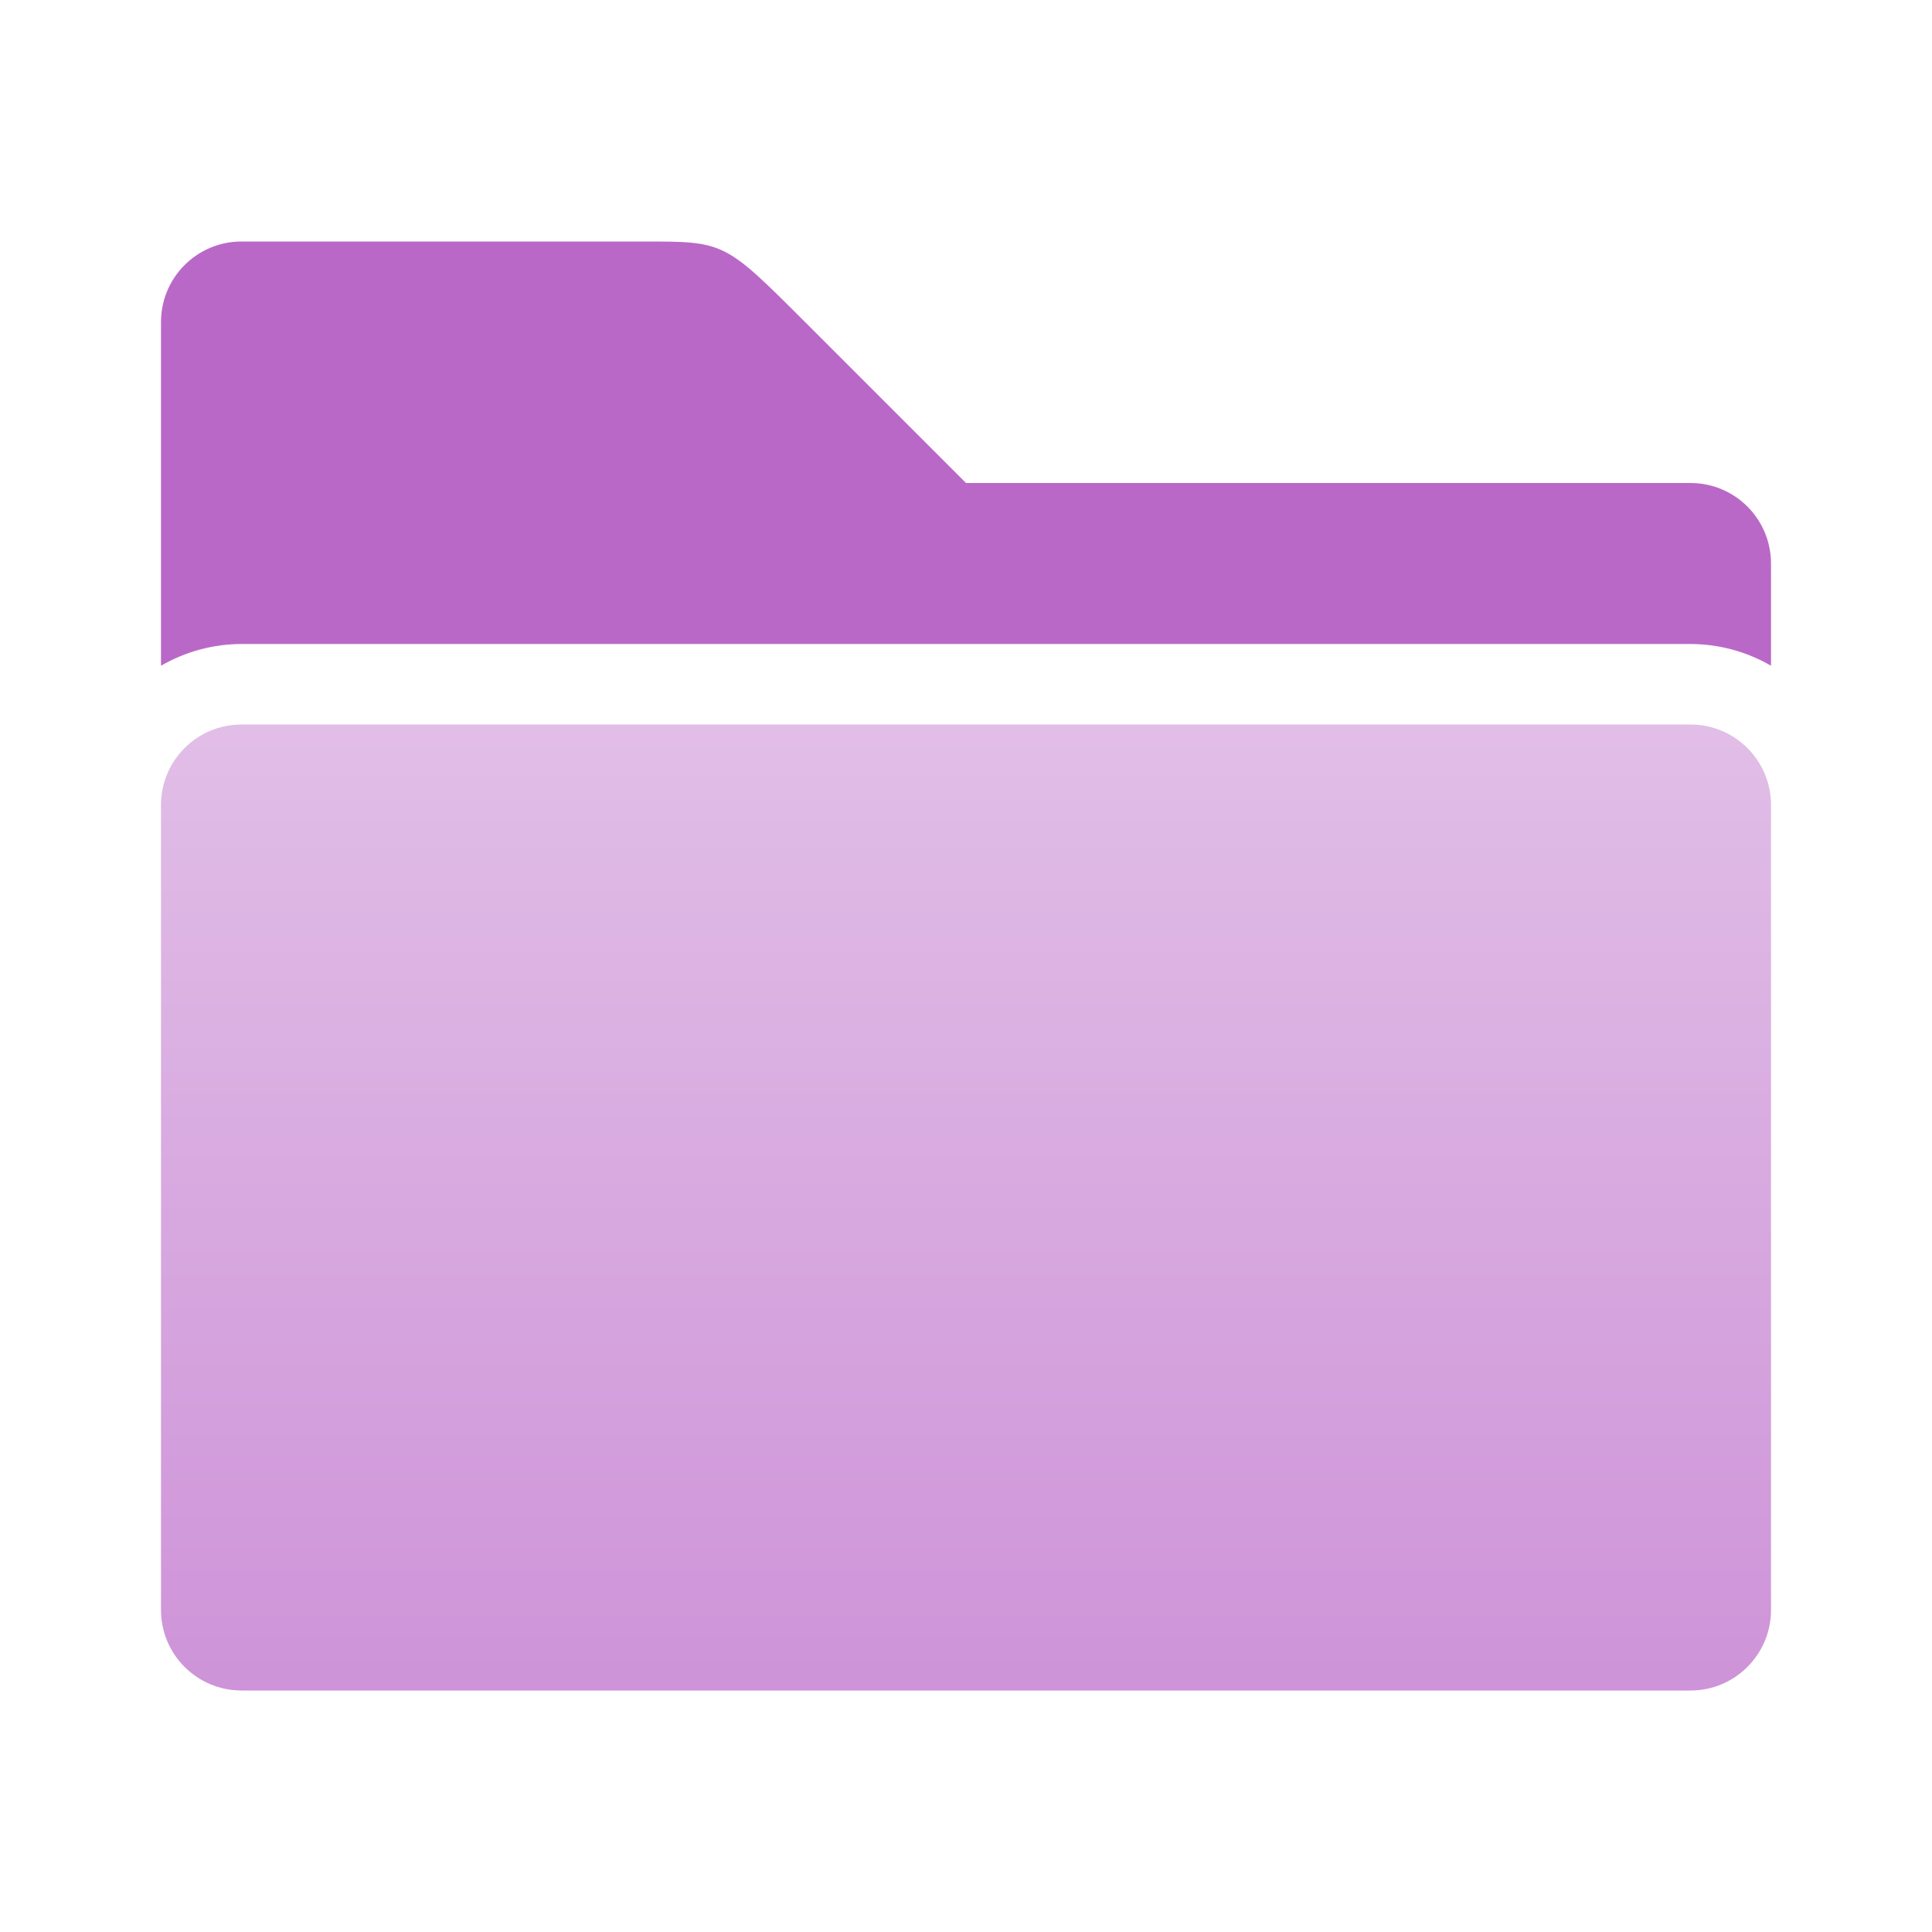
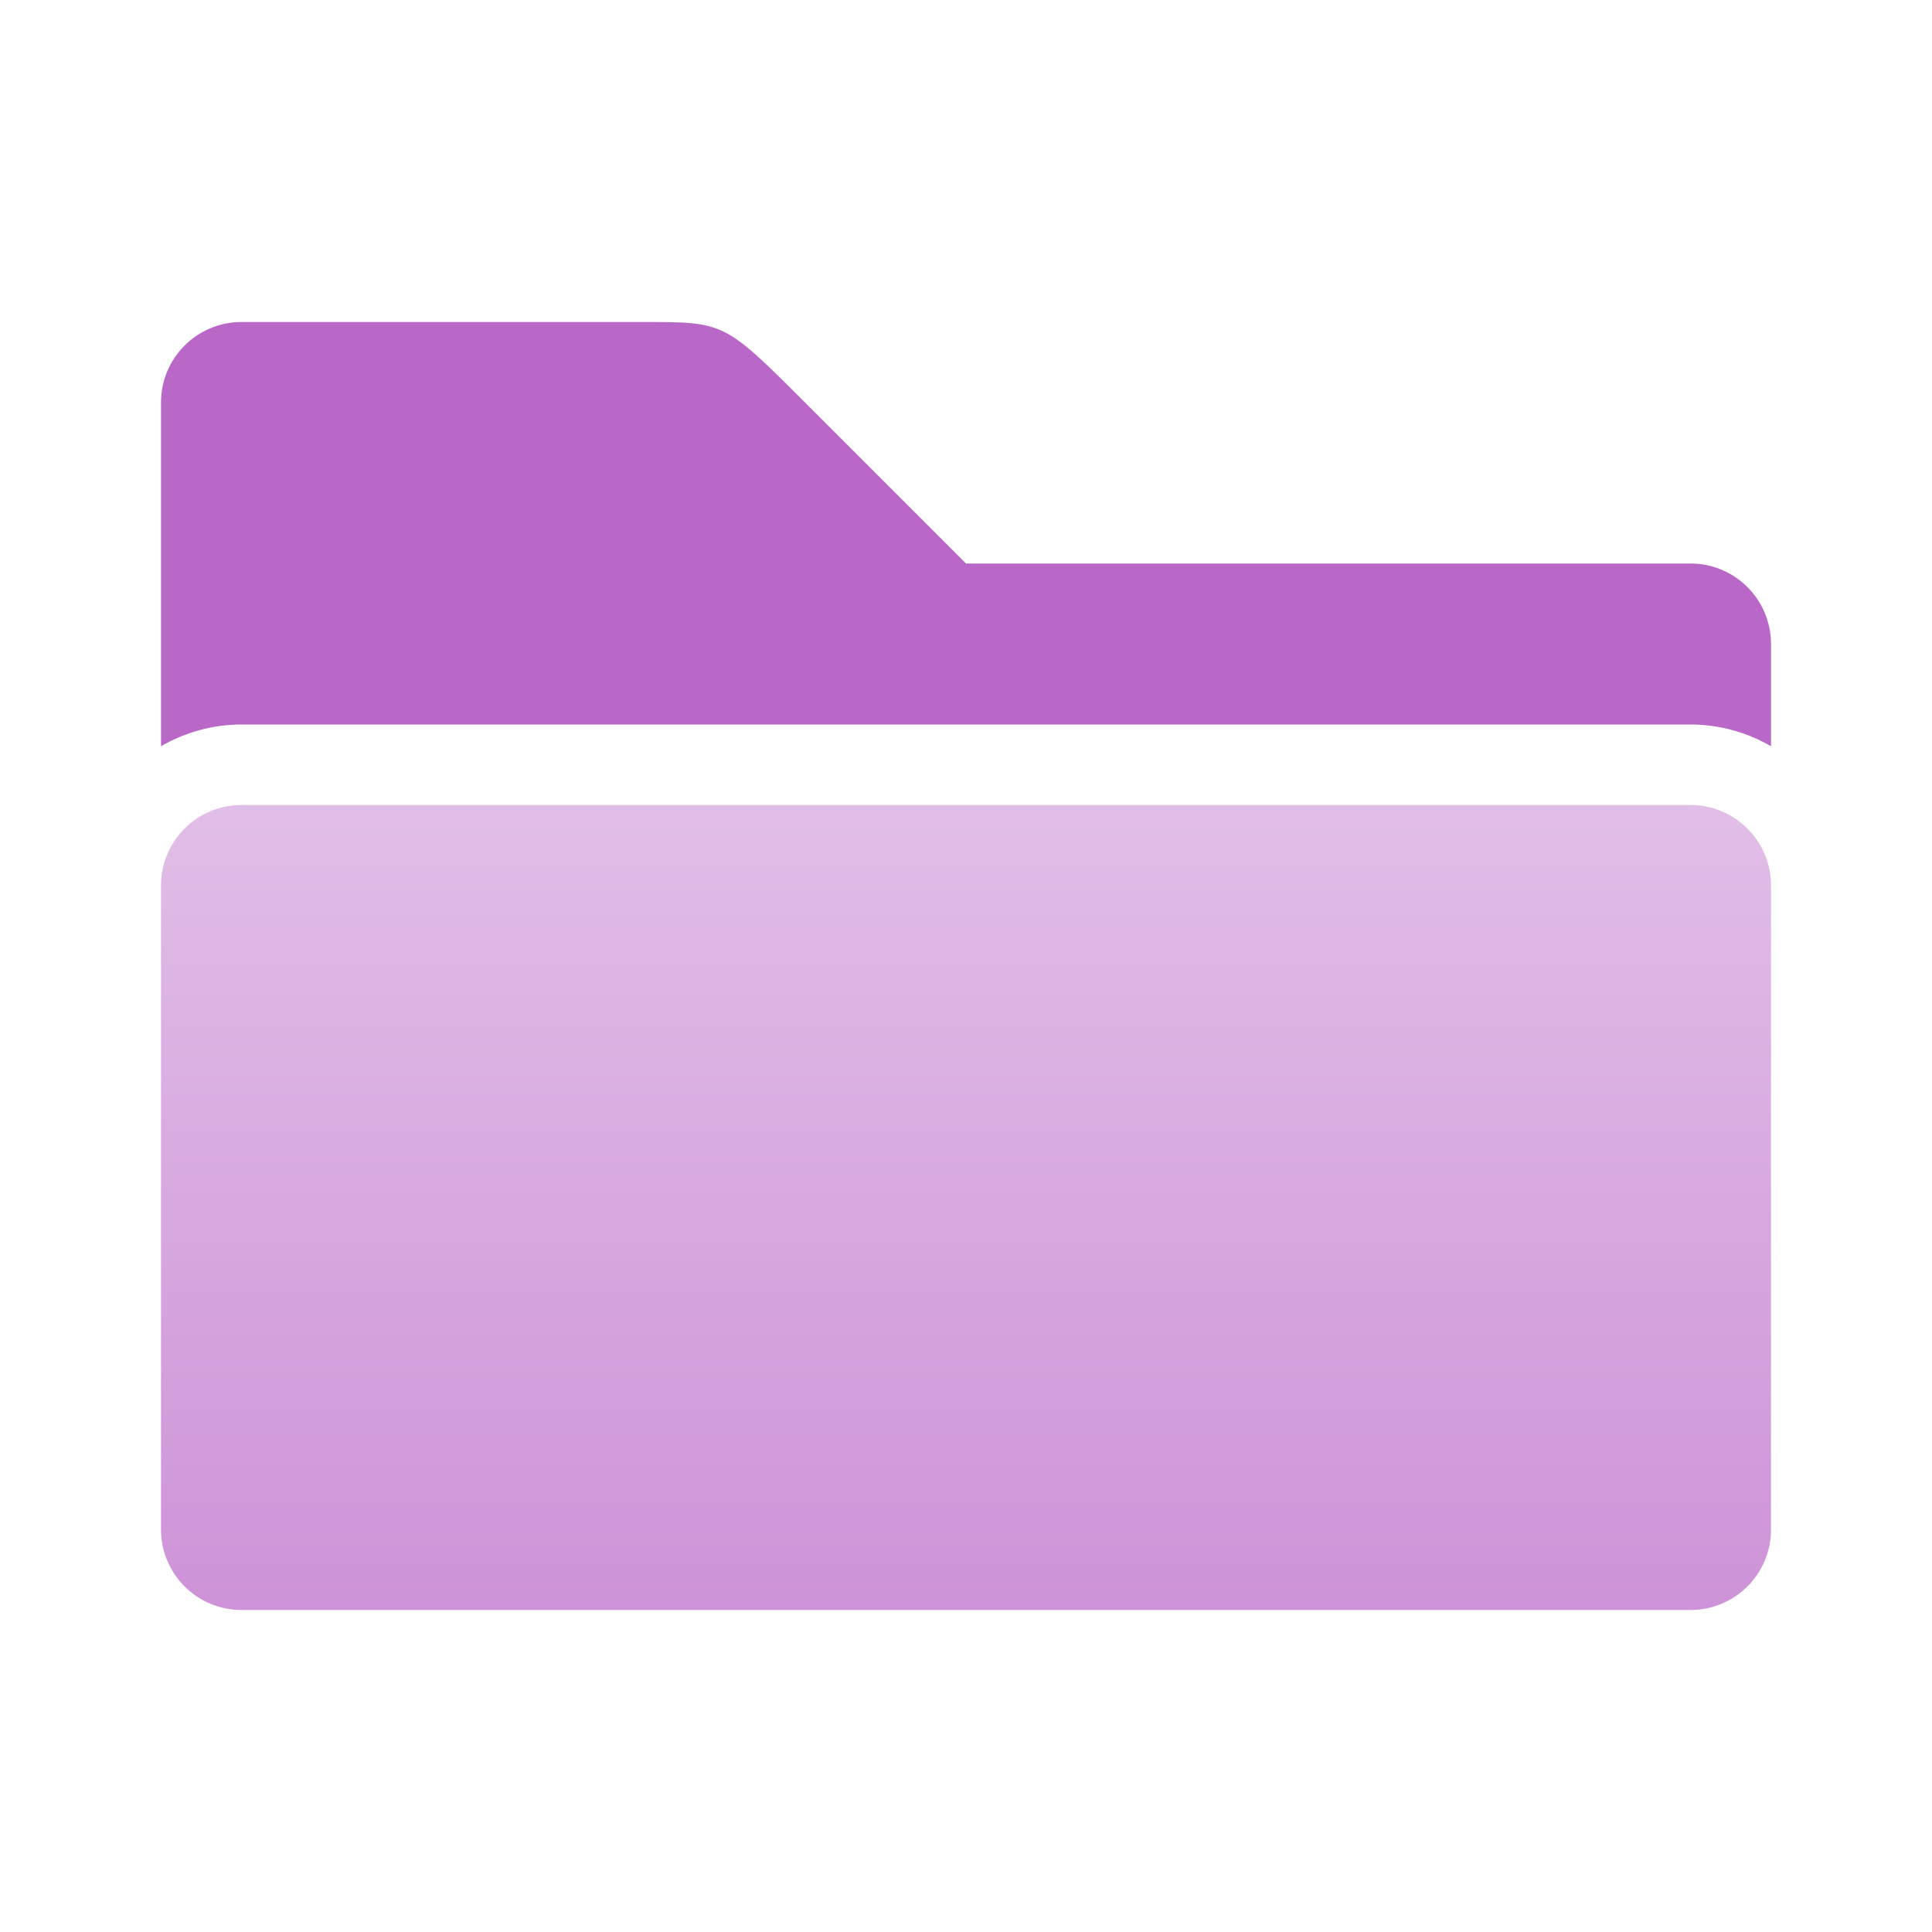
<svg xmlns="http://www.w3.org/2000/svg" viewBox="0 0 24 24">
  <defs>
    <linearGradient id="folder-front" x1="0%" y1="0%" x2="0%" y2="100%">
      <stop offset="0%" style="stop-color:#E1BEE7" />
      <stop offset="100%" style="stop-color:#CE93D8" />
    </linearGradient>
    <style type="text/css">
      .folder-back { fill: #BA68C8 /* Purple 300 */ }
      .folder-front { fill: url(#folder-front) }
    </style>
  </defs>
-   <path class="folder-back" d="m 2,4 a 1,1 0 0 1 1,-1 h 5 c 1,0 1,0 2,1 l 2,2 h 9 a 1,1 0 0 1 1,1 v 1.27 a 2,2 0 0 0 -1,-0.27 h -18 a 2,2 0 0 0 -1,0.27 z" />
-   <rect class="folder-front" x="2" y="9" width="20" height="12" rx="1" ry="1" />
+   <path class="folder-back" d="m 2,5 a 1,1 0 0 1 1,-1 h 5 c 1,0 1,0 2,1 l 2,2 h 9 a 1,1 0 0 1 1,1 v 1.27 a 2,2 0 0 0 -1,-0.27 h -18 a 2,2 0 0 0 -1,0.27 z" />
+   <rect class="folder-front" x="2" y="10" width="20" height="10" rx="1" ry="1" />
</svg>
